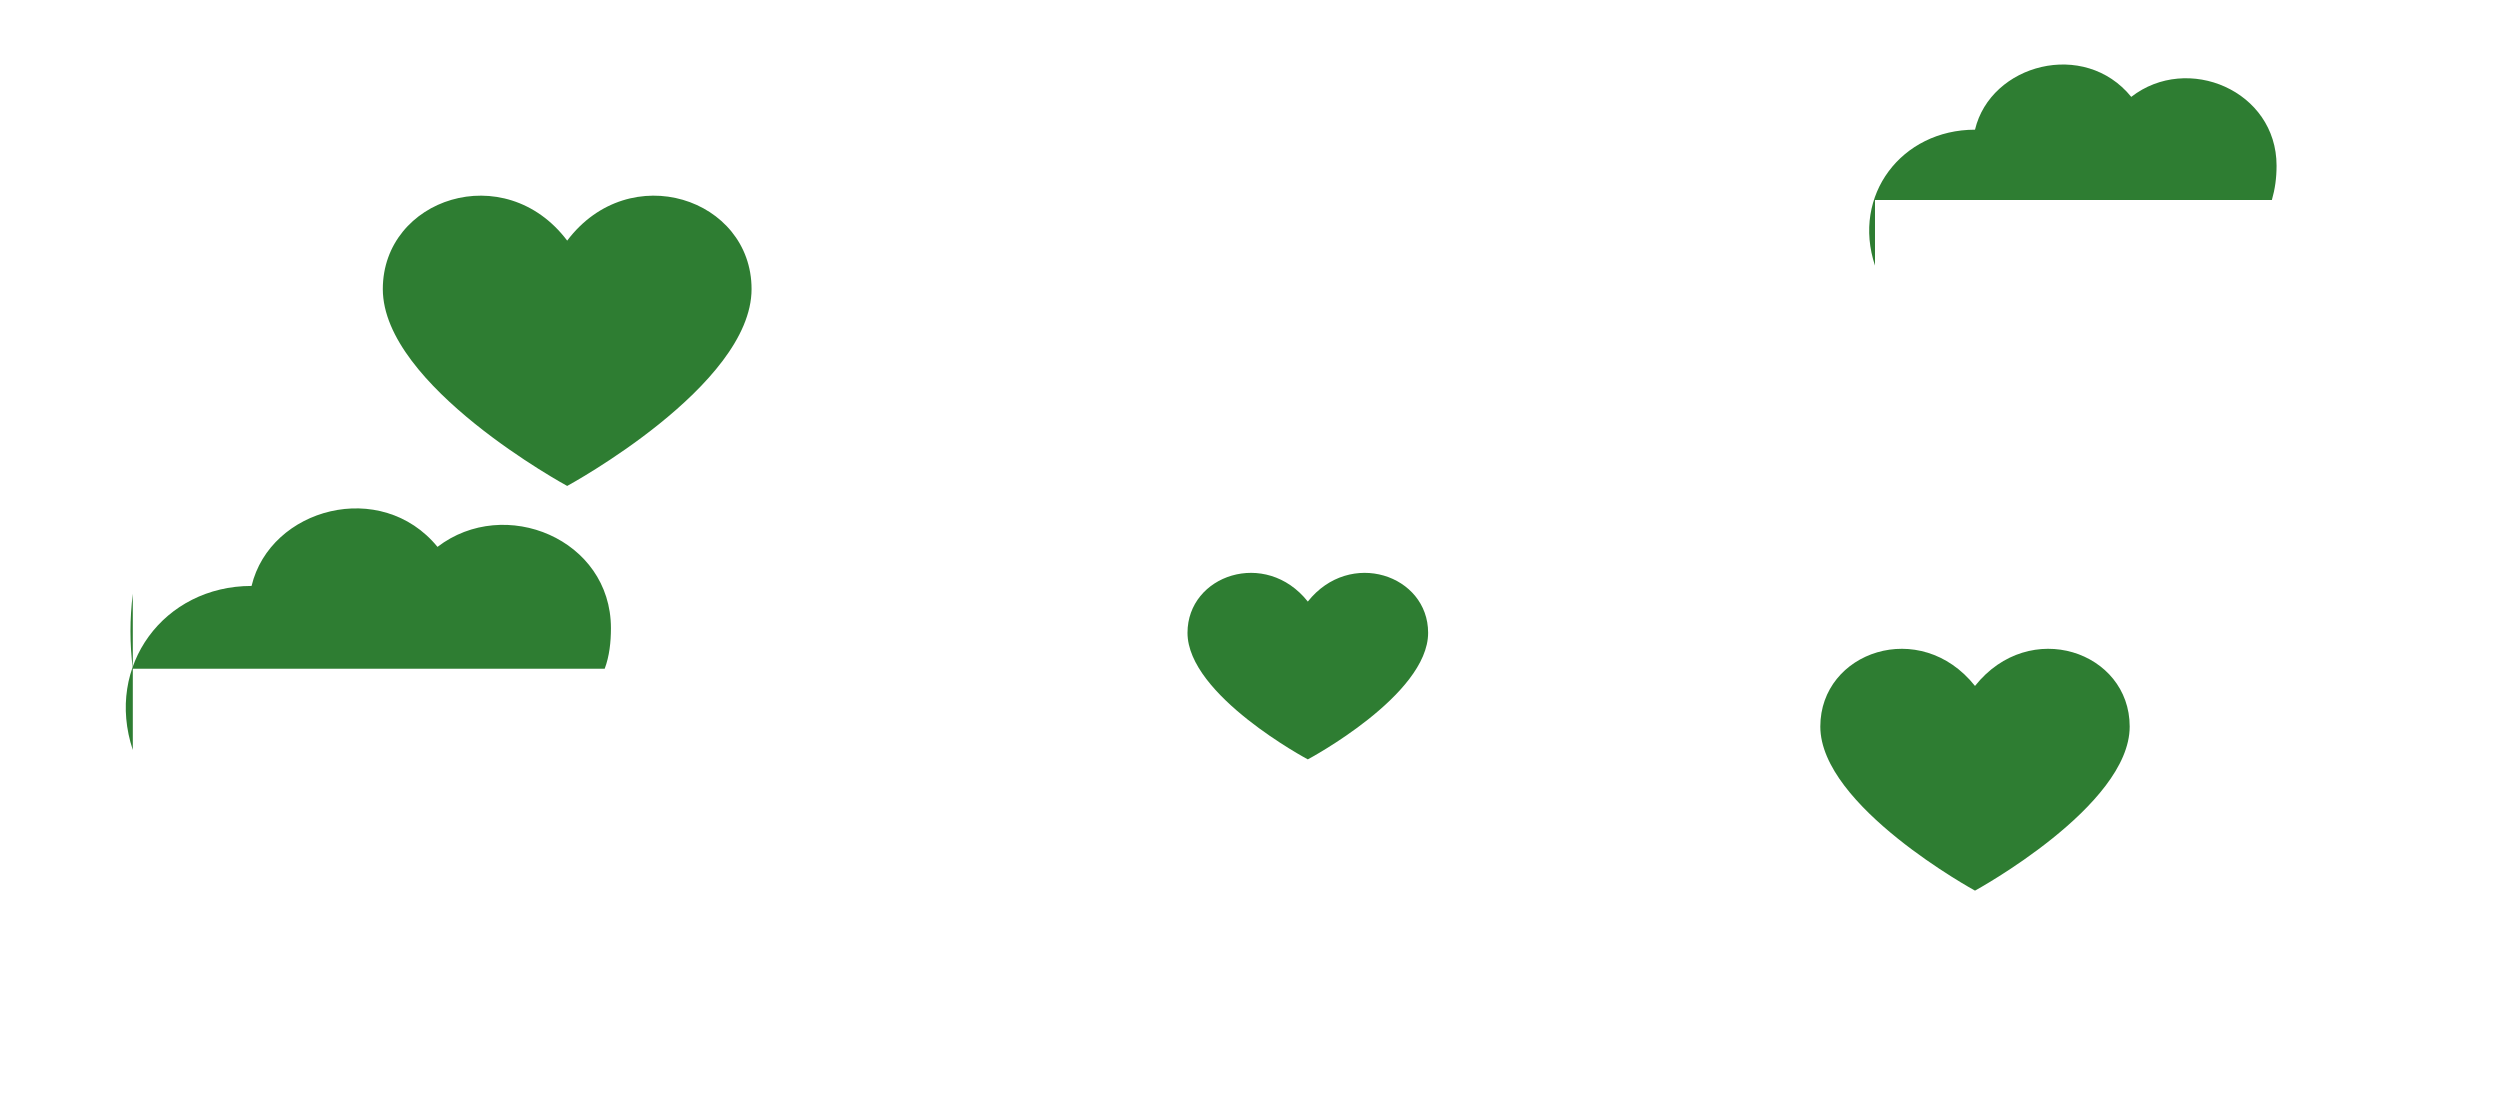
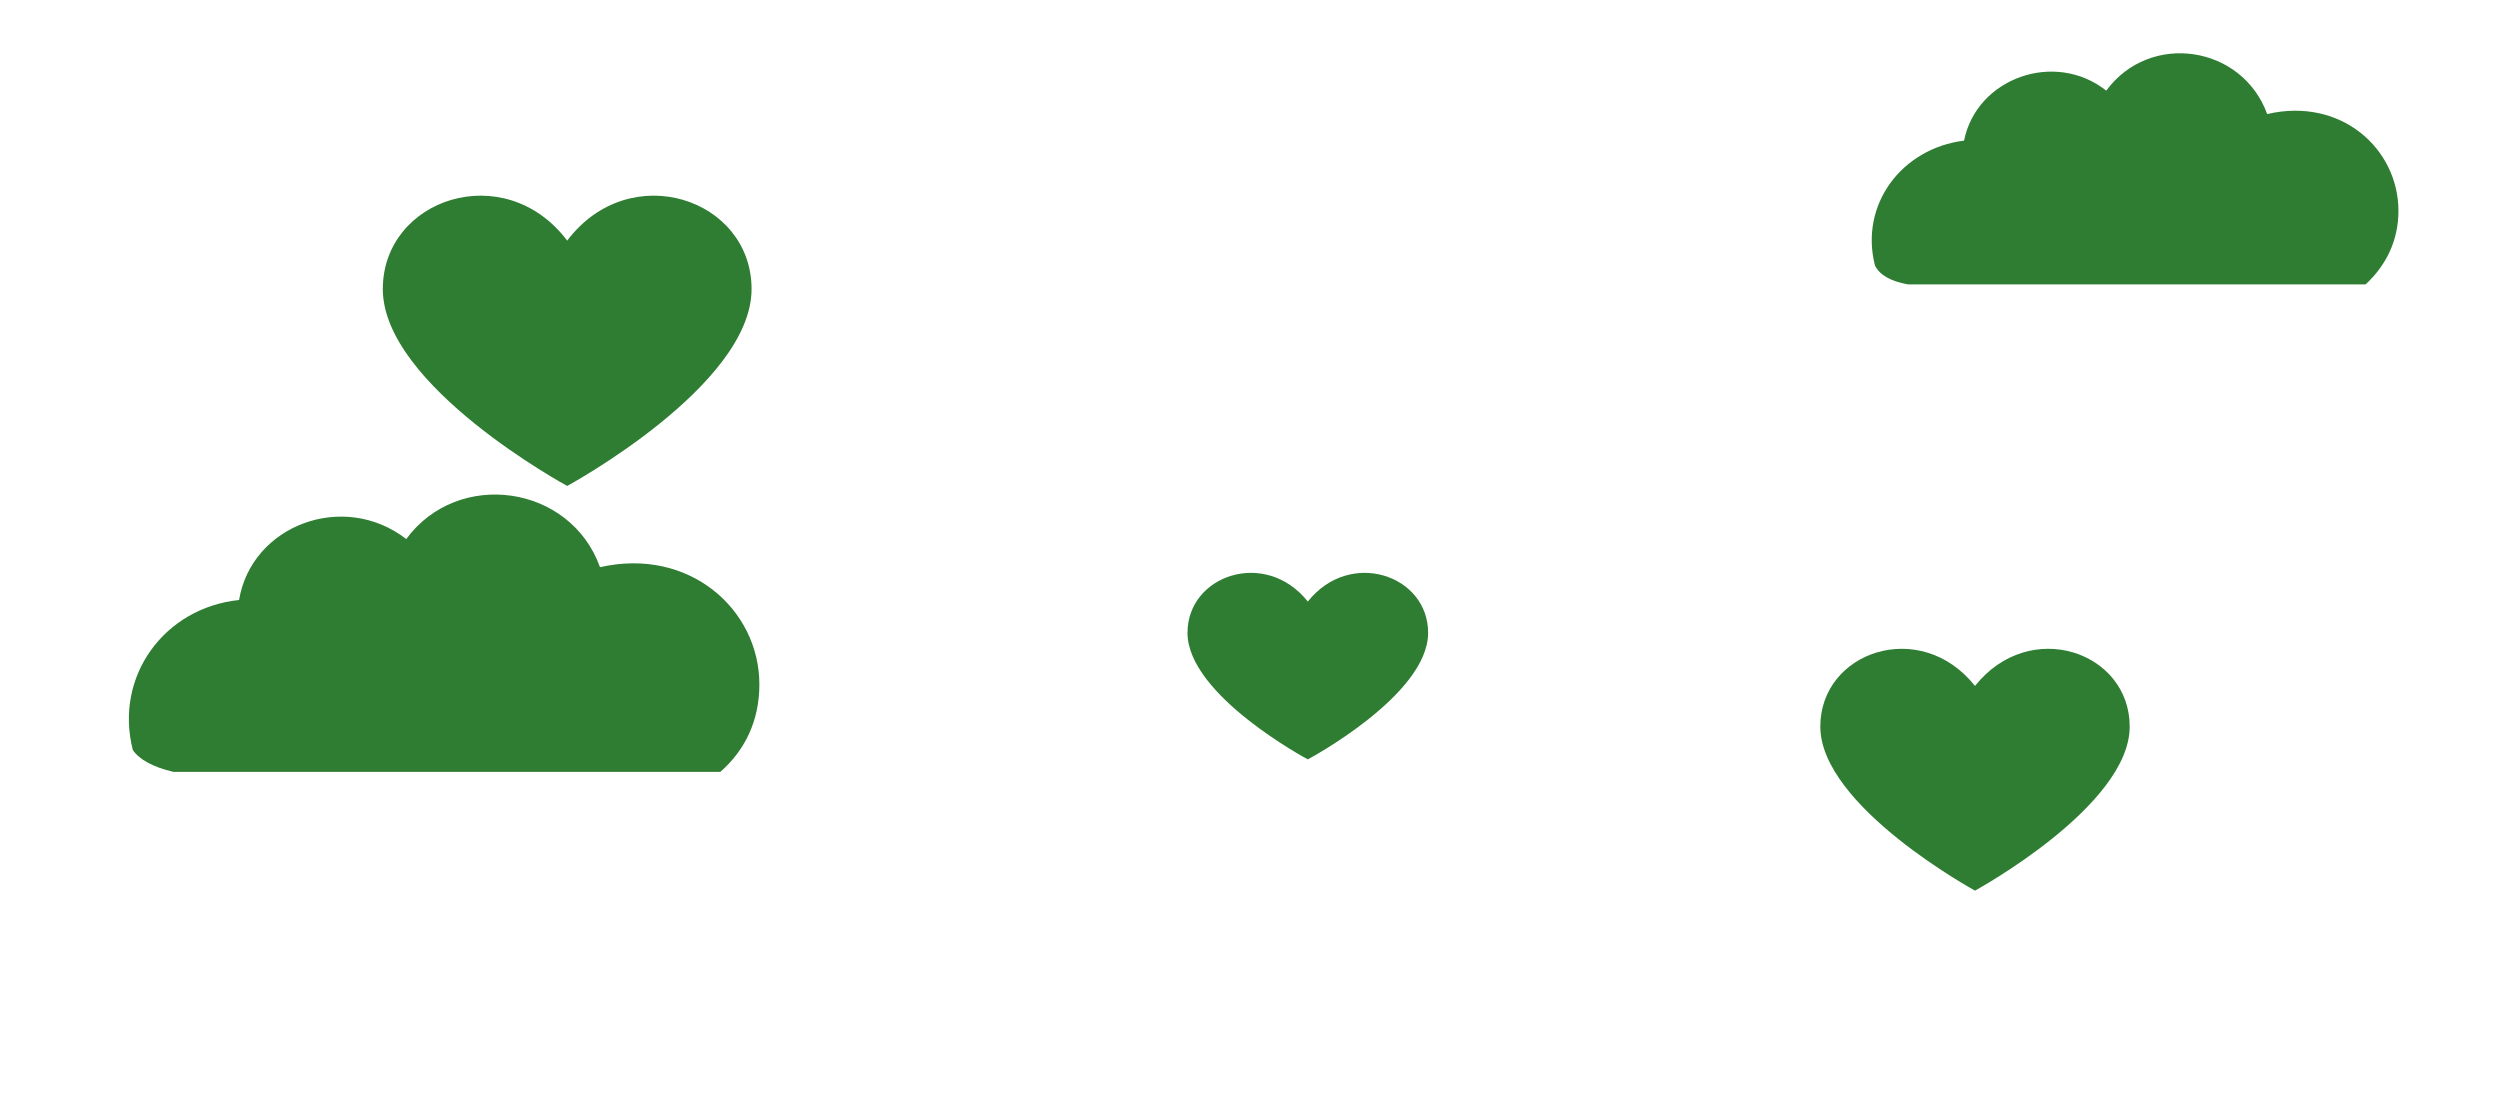
<svg xmlns="http://www.w3.org/2000/svg" viewBox="0 0 1600 700" role="img" aria-label="Ilustracion decorativa de corazones y nubes">
  <g fill="#2e7d32">
    <path d="M245 185c0-58 78-84 118-31 40-53 118-27 118 31 0 62-118 126-118 126S245 247 245 185Z" />
    <path d="M1165 465c0-48 64-70 99-26 35-44 99-22 99 26 0 51-99 105-99 105s-99-54-99-105Z" />
    <path d="M760 405c0-37 50-54 77-20 27-34 77-17 77 20 0 40-77 81-77 81s-77-41-77-81Z" />
-     <path d="M85 480c-18-54 20-105 76-105 12-50 83-69 119-25 43-33 111-5 111 52 0 9-1 18-4 26H85c-2-16-2-32 0-48Z" />
-     <path d="M1200 170c-15-45 17-87 64-87 10-42 70-58 100-21 36-28 93-4 93 44 0 8-1 15-3 22h-254Z" />
+     <path d="M85 480c-12-47 20-91 68-96 8-48 67-70 107-39 33-45 105-35 124 18 57-13 102 27 102 75 0 23-9 42-25 56H111c-13-3-22-8-26-14Z" />
+     <path d="M1200 170c-10-39 17-75 57-80 8-40 58-58 91-32 28-38 87-29 103 15 47-11 84 22 84 62 0 19-8 35-21 47h-293c-11-2-18-6-21-12Z" />
  </g>
</svg>
